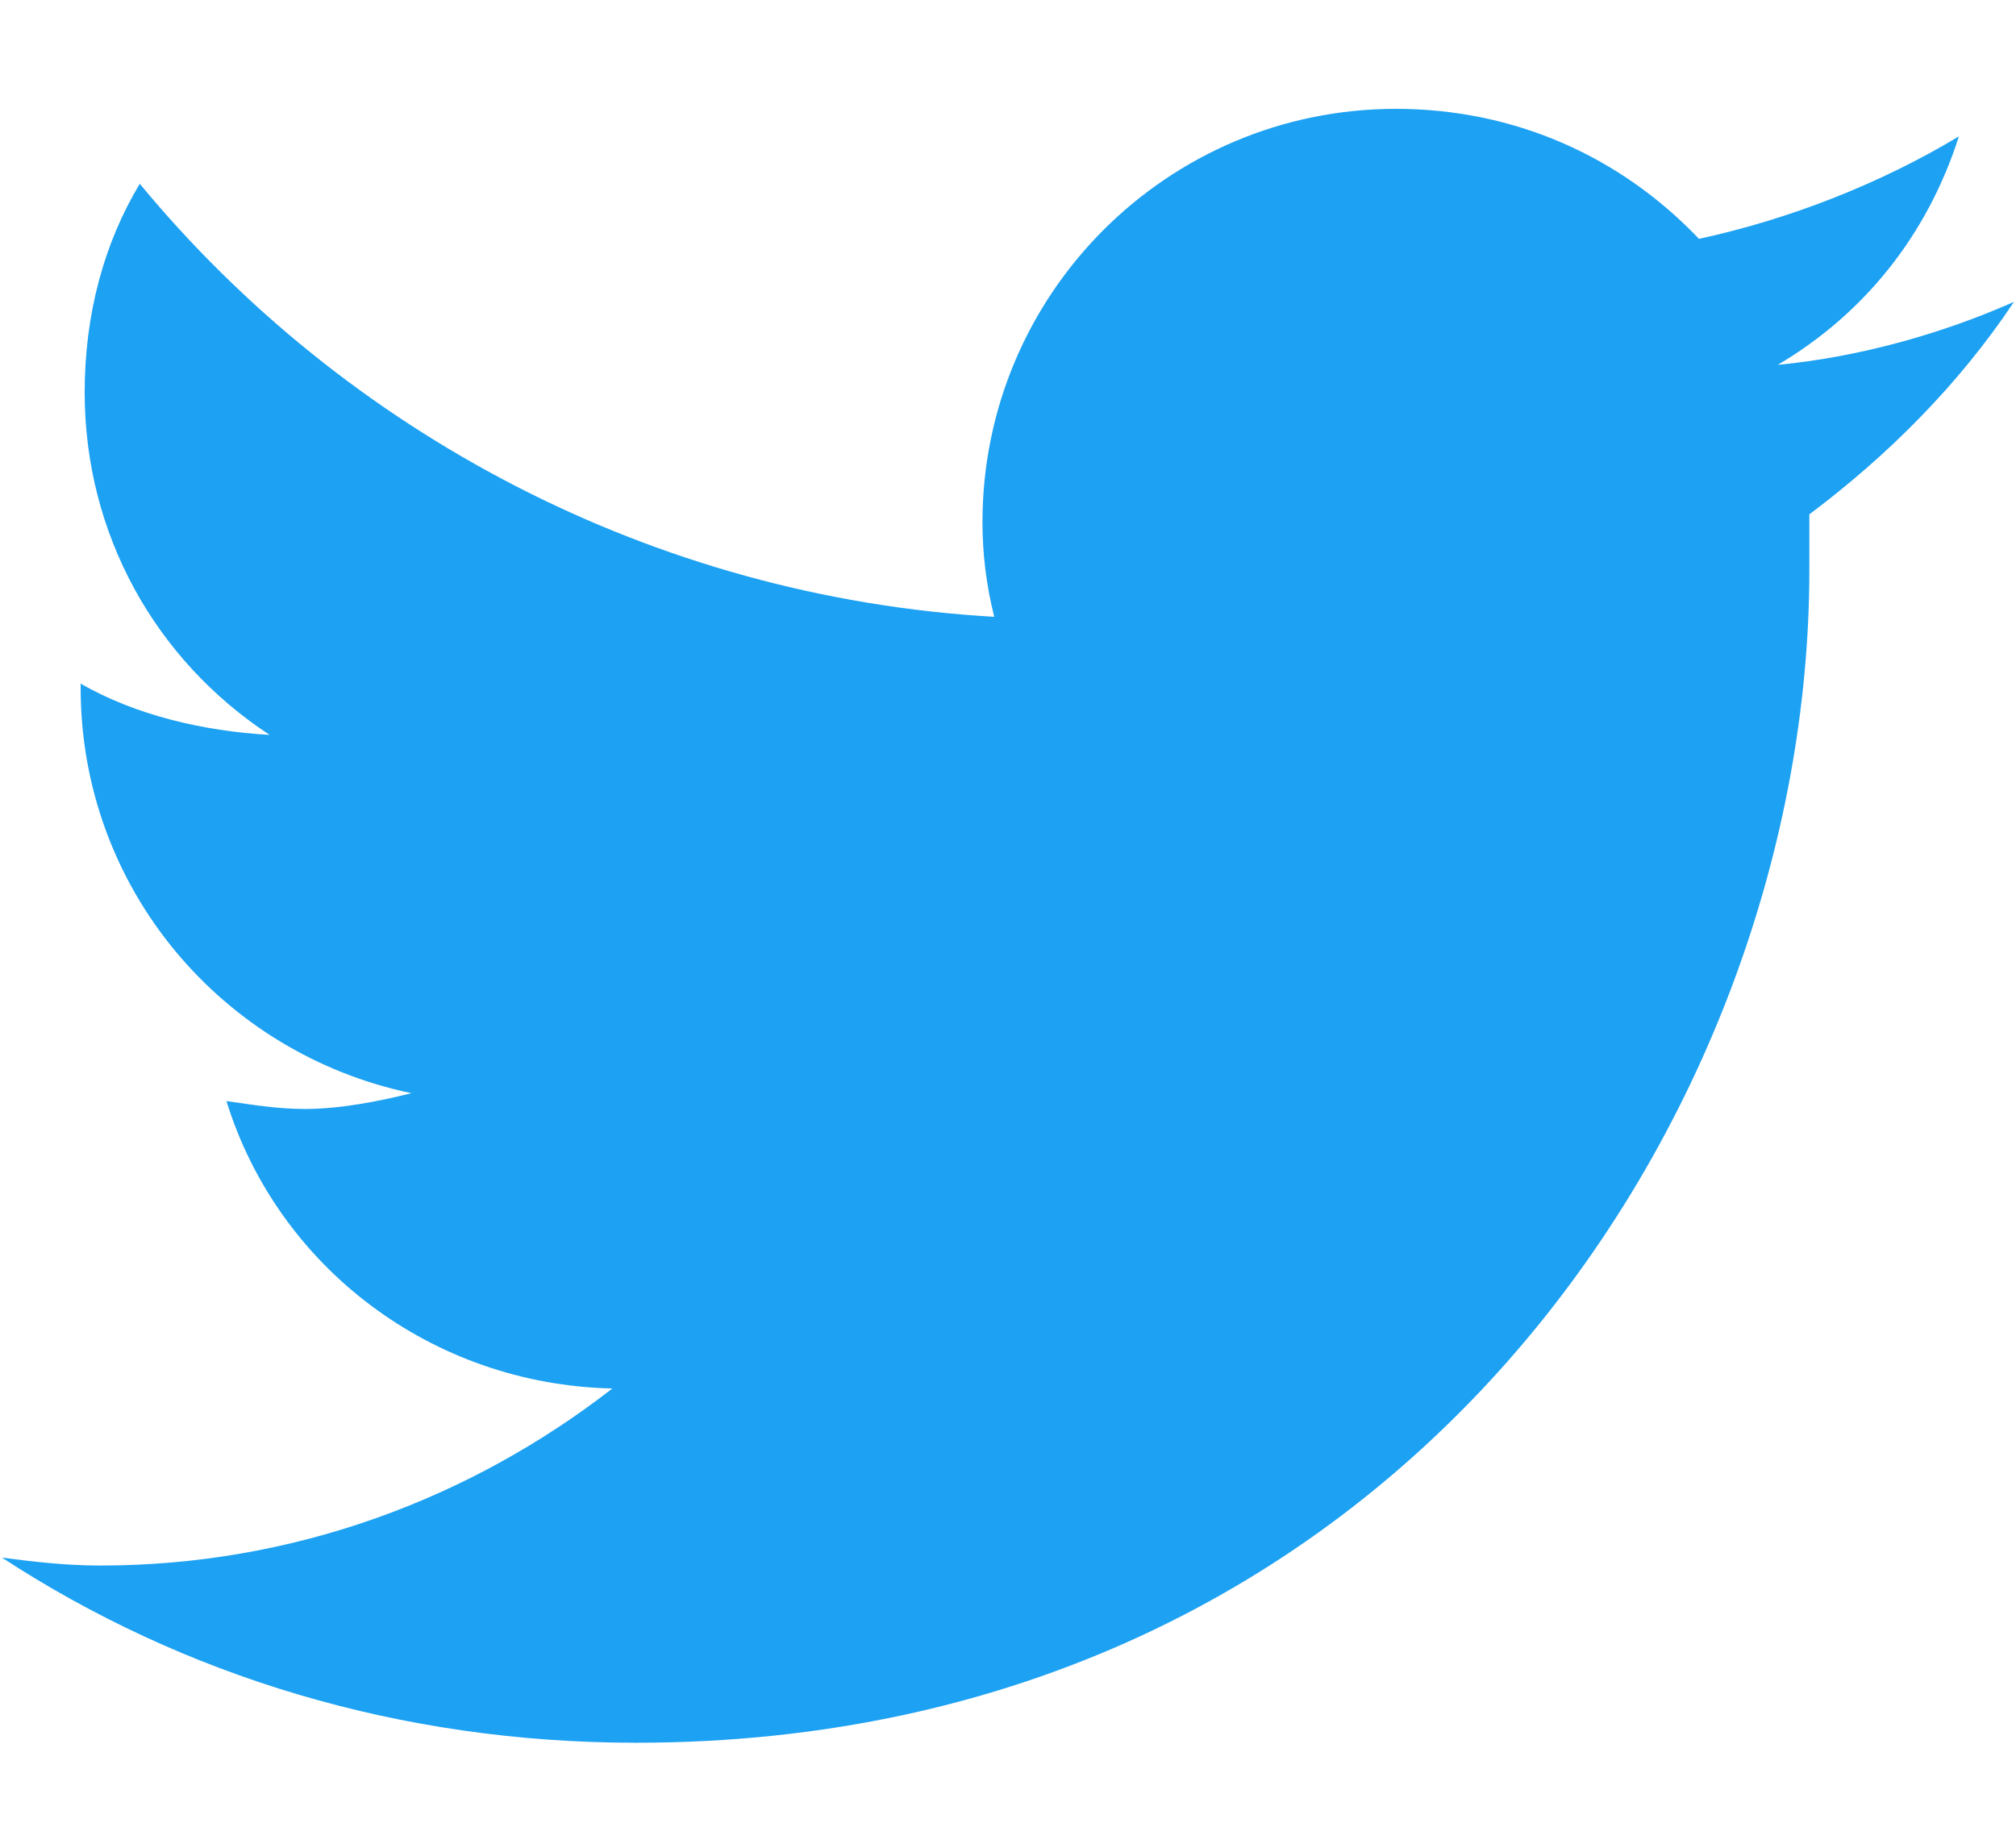
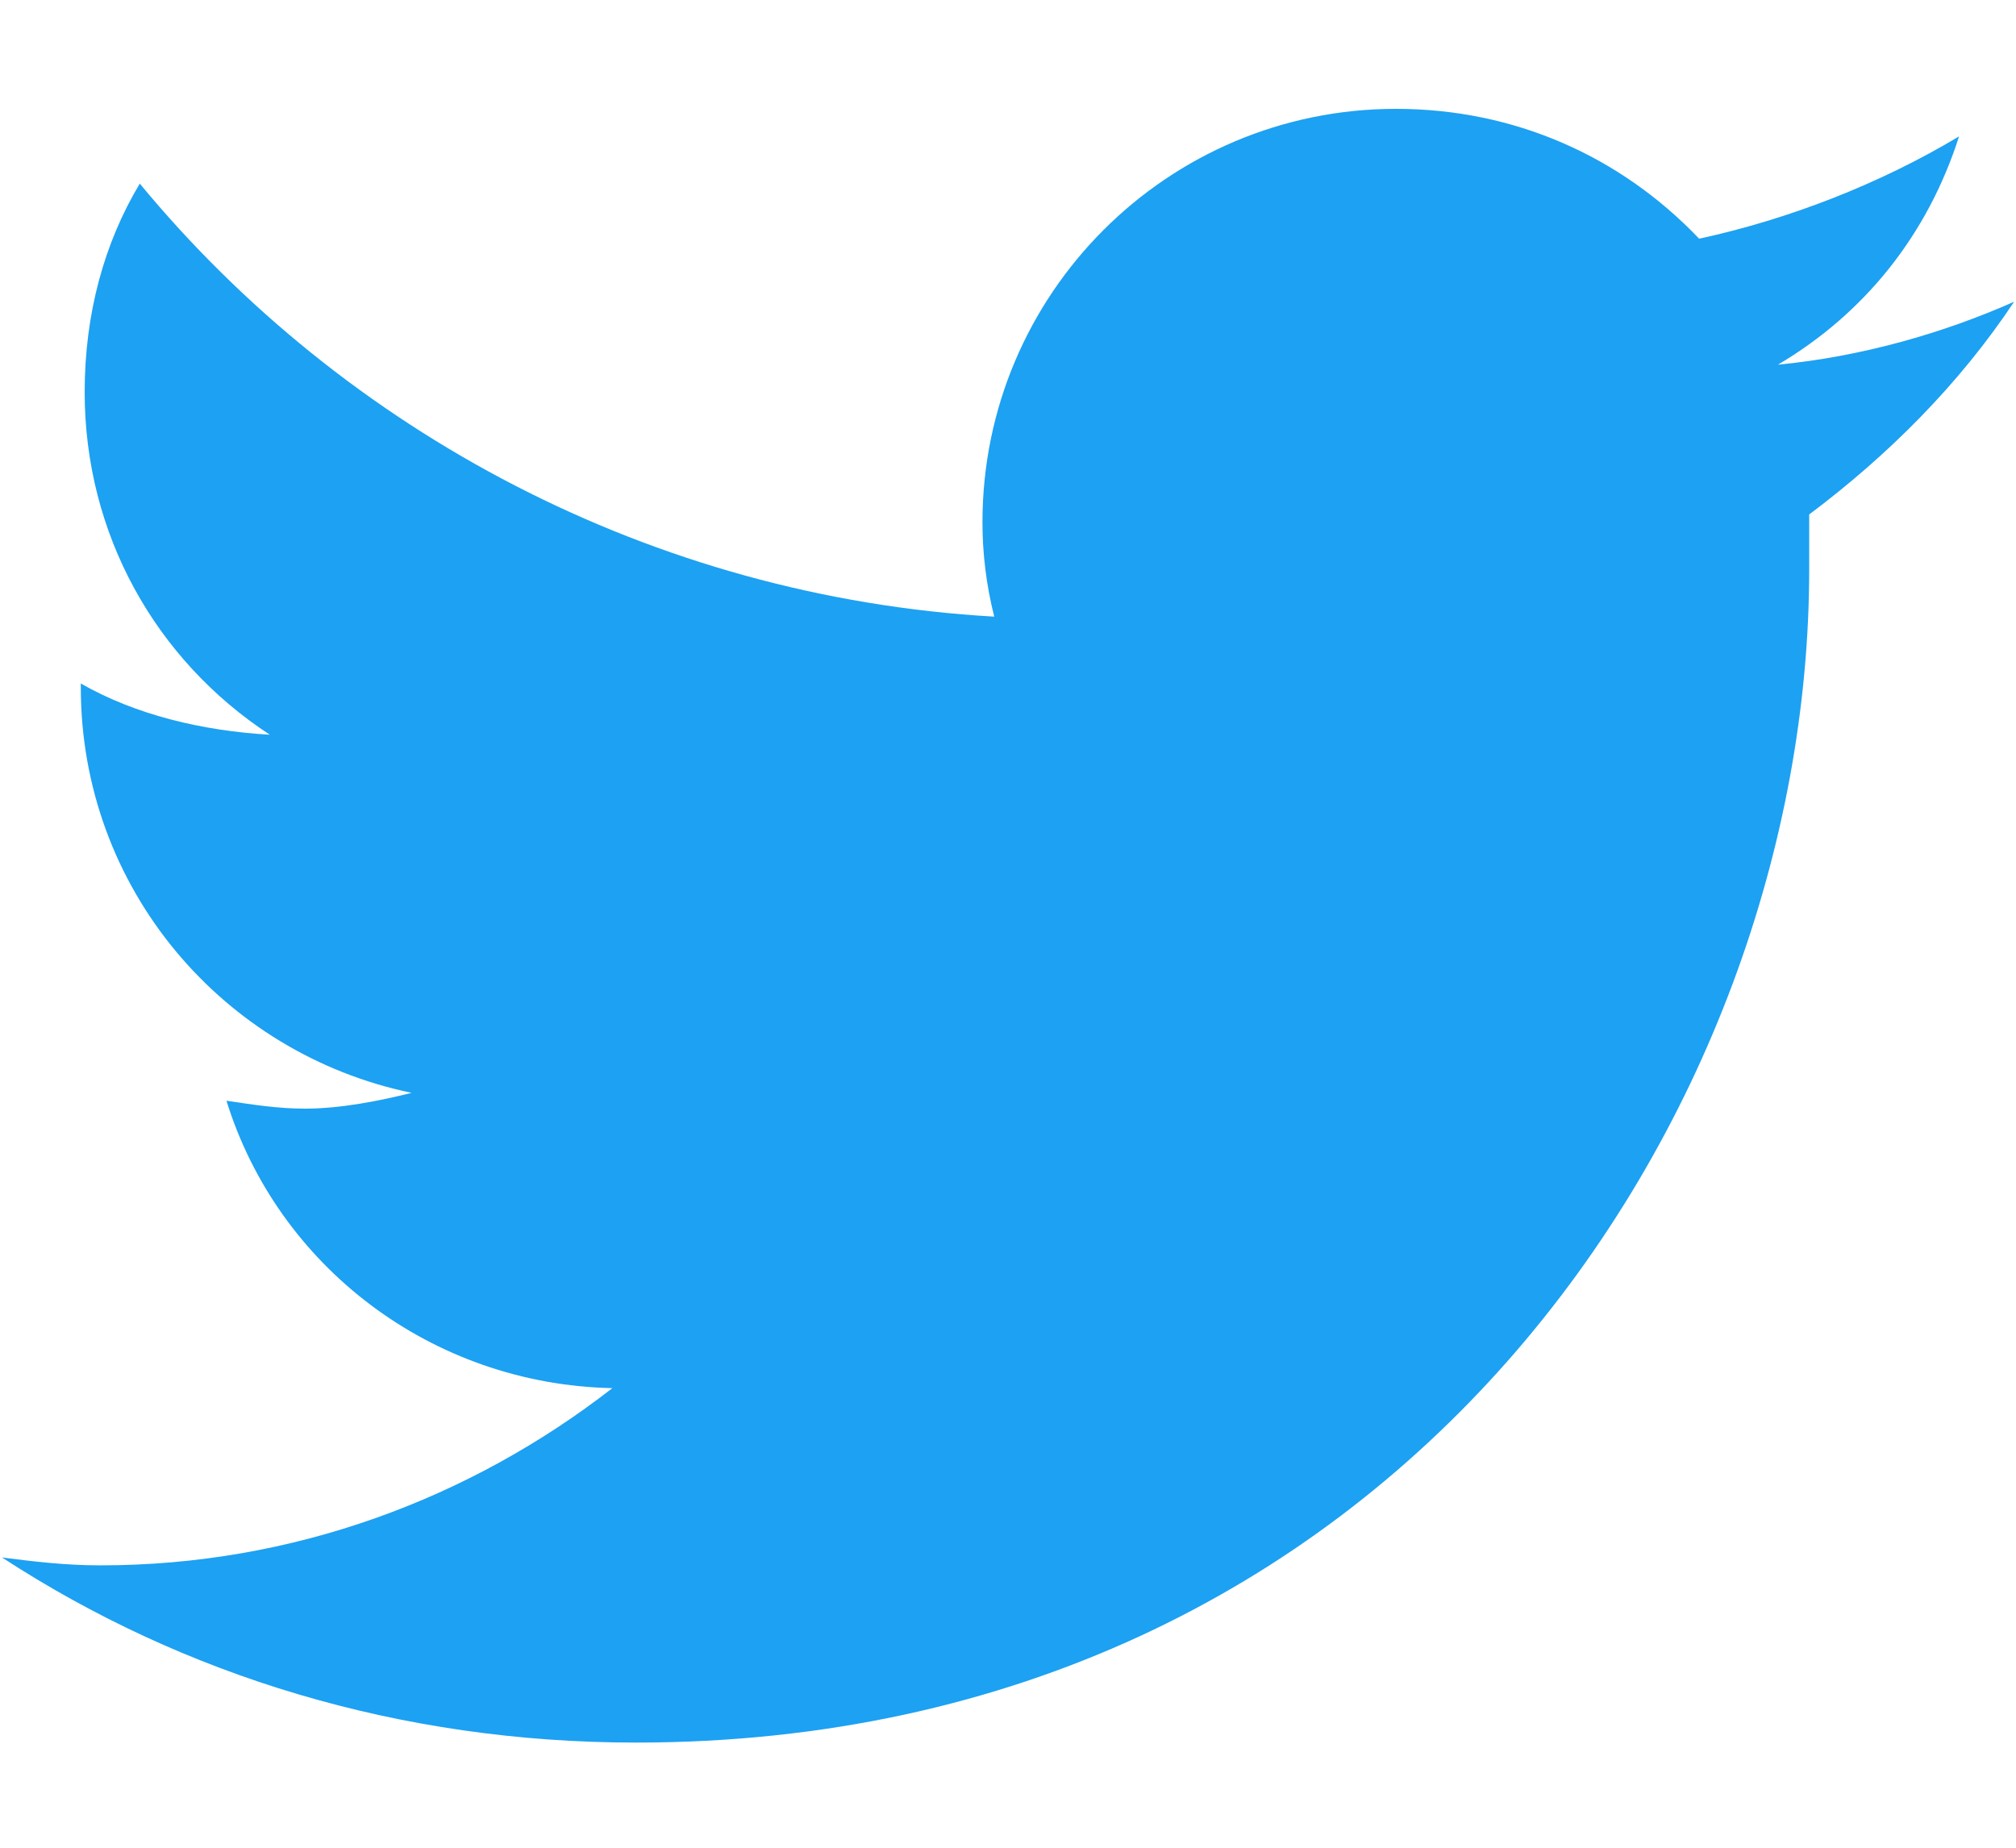
- <svg xmlns="http://www.w3.org/2000/svg" width="12" height="11" viewBox="0 0 12 11" fill="none">
-   <path d="M10.77 3.062C11.238 2.711 11.66 2.289 11.988 1.797C11.566 1.984 11.074 2.125 10.582 2.172C11.098 1.867 11.473 1.398 11.66 0.812C11.191 1.094 10.652 1.305 10.113 1.422C9.645 0.93 9.012 0.648 8.309 0.648C6.949 0.648 5.848 1.75 5.848 3.109C5.848 3.297 5.871 3.484 5.918 3.672C3.879 3.555 2.051 2.57 0.832 1.094C0.621 1.445 0.504 1.867 0.504 2.336C0.504 3.18 0.926 3.93 1.605 4.375C1.207 4.352 0.809 4.258 0.48 4.07V4.094C0.48 5.289 1.324 6.273 2.449 6.508C2.262 6.555 2.027 6.602 1.816 6.602C1.652 6.602 1.512 6.578 1.348 6.555C1.652 7.539 2.566 8.242 3.645 8.266C2.801 8.922 1.746 9.32 0.598 9.32C0.387 9.32 0.199 9.297 0.012 9.273C1.09 9.977 2.379 10.375 3.785 10.375C8.309 10.375 10.77 6.648 10.77 3.391C10.77 3.273 10.77 3.18 10.77 3.062Z" fill="#1DA1F2" />
+ <svg xmlns="http://www.w3.org/2000/svg" fill="none" height="11" viewBox="0 0 12 11" width="12">
+   <path d="m10.77 3.062c.469-.352.891-.773 1.219-1.266-.422.188-.914.328-1.406.375.516-.305.891-.773 1.078-1.359-.469.281-1.008.492-1.547.609-.469-.492-1.102-.773-1.805-.773-1.359 0-2.461 1.102-2.461 2.461 0 .188.023.375.07.562-2.039-.117-3.867-1.102-5.086-2.578-.211.352-.328.773-.328 1.242 0 .844.422 1.594 1.102 2.039-.398-.023-.797-.117-1.125-.305v.023c0 1.195.844 2.18 1.969 2.414-.188.047-.422.094-.633.094-.164 0-.305-.023-.469-.047.305.984 1.219 1.688 2.297 1.711-.844.656-1.898 1.055-3.047 1.055-.211 0-.398-.023-.586-.047 1.078.703 2.367 1.102 3.773 1.102 4.523 0 6.984-3.727 6.984-6.984 0-.117 0-.211 0-.328z" fill="#1da1f2" />
</svg>
